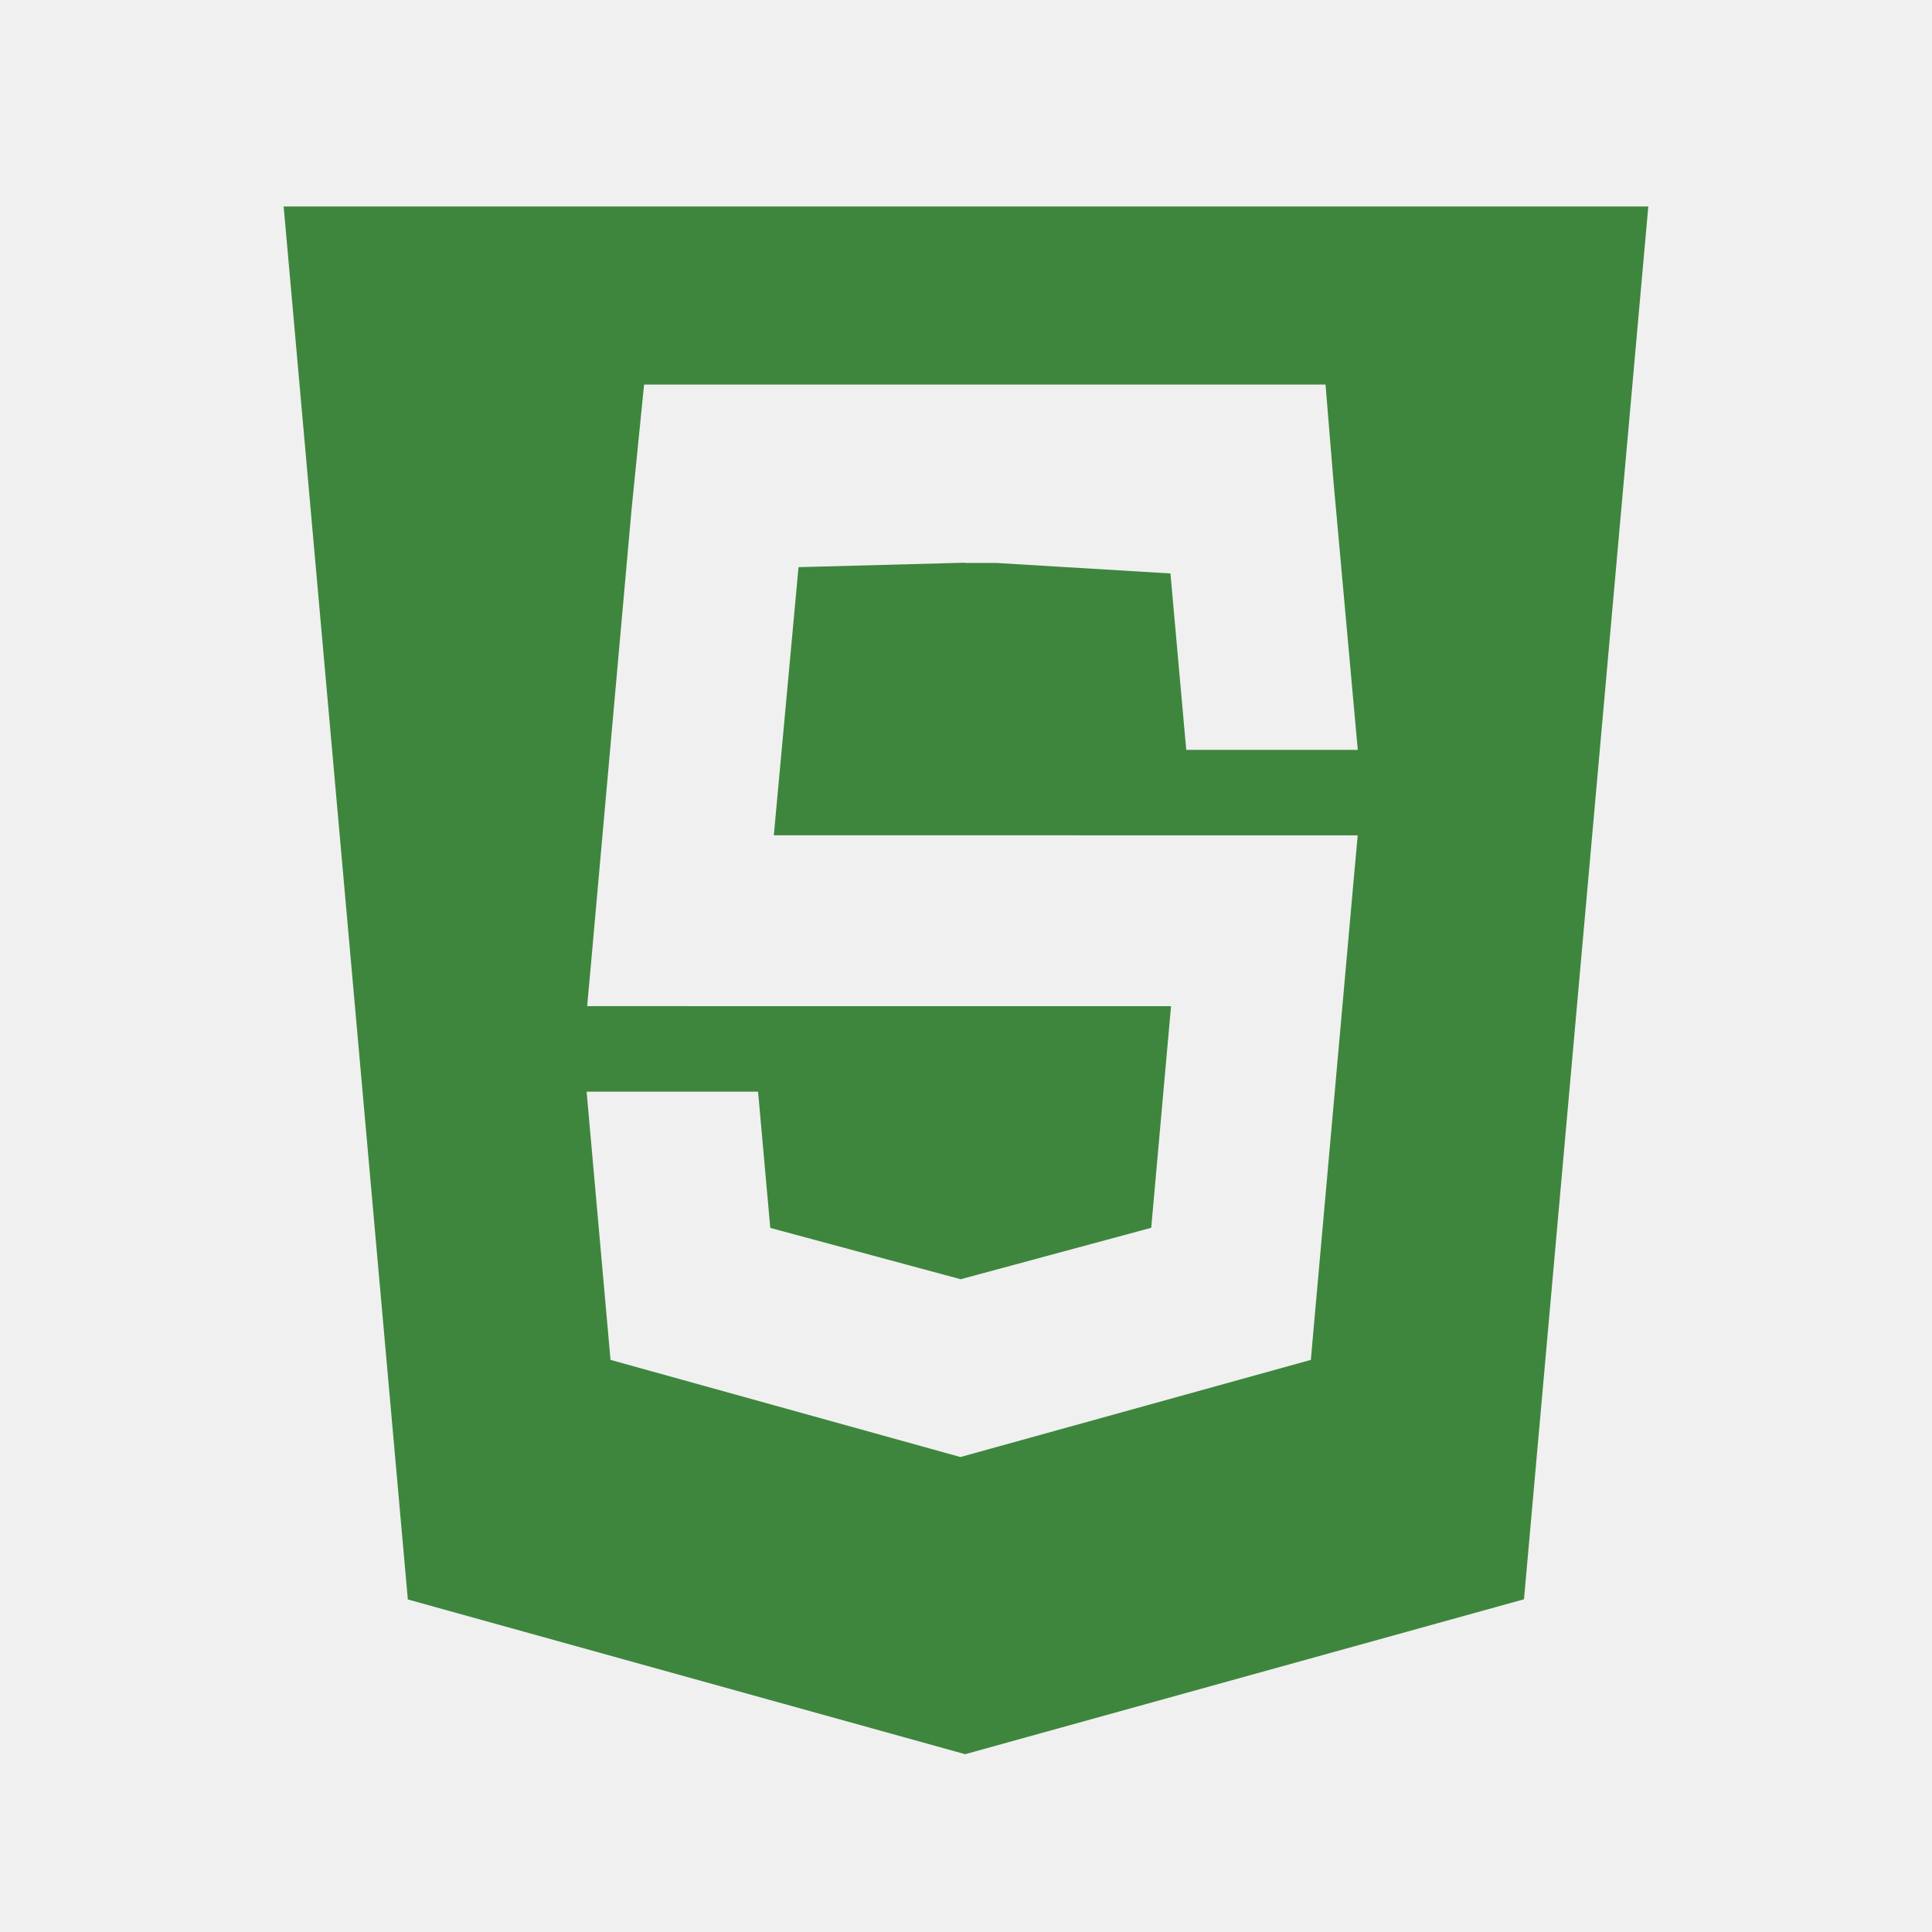
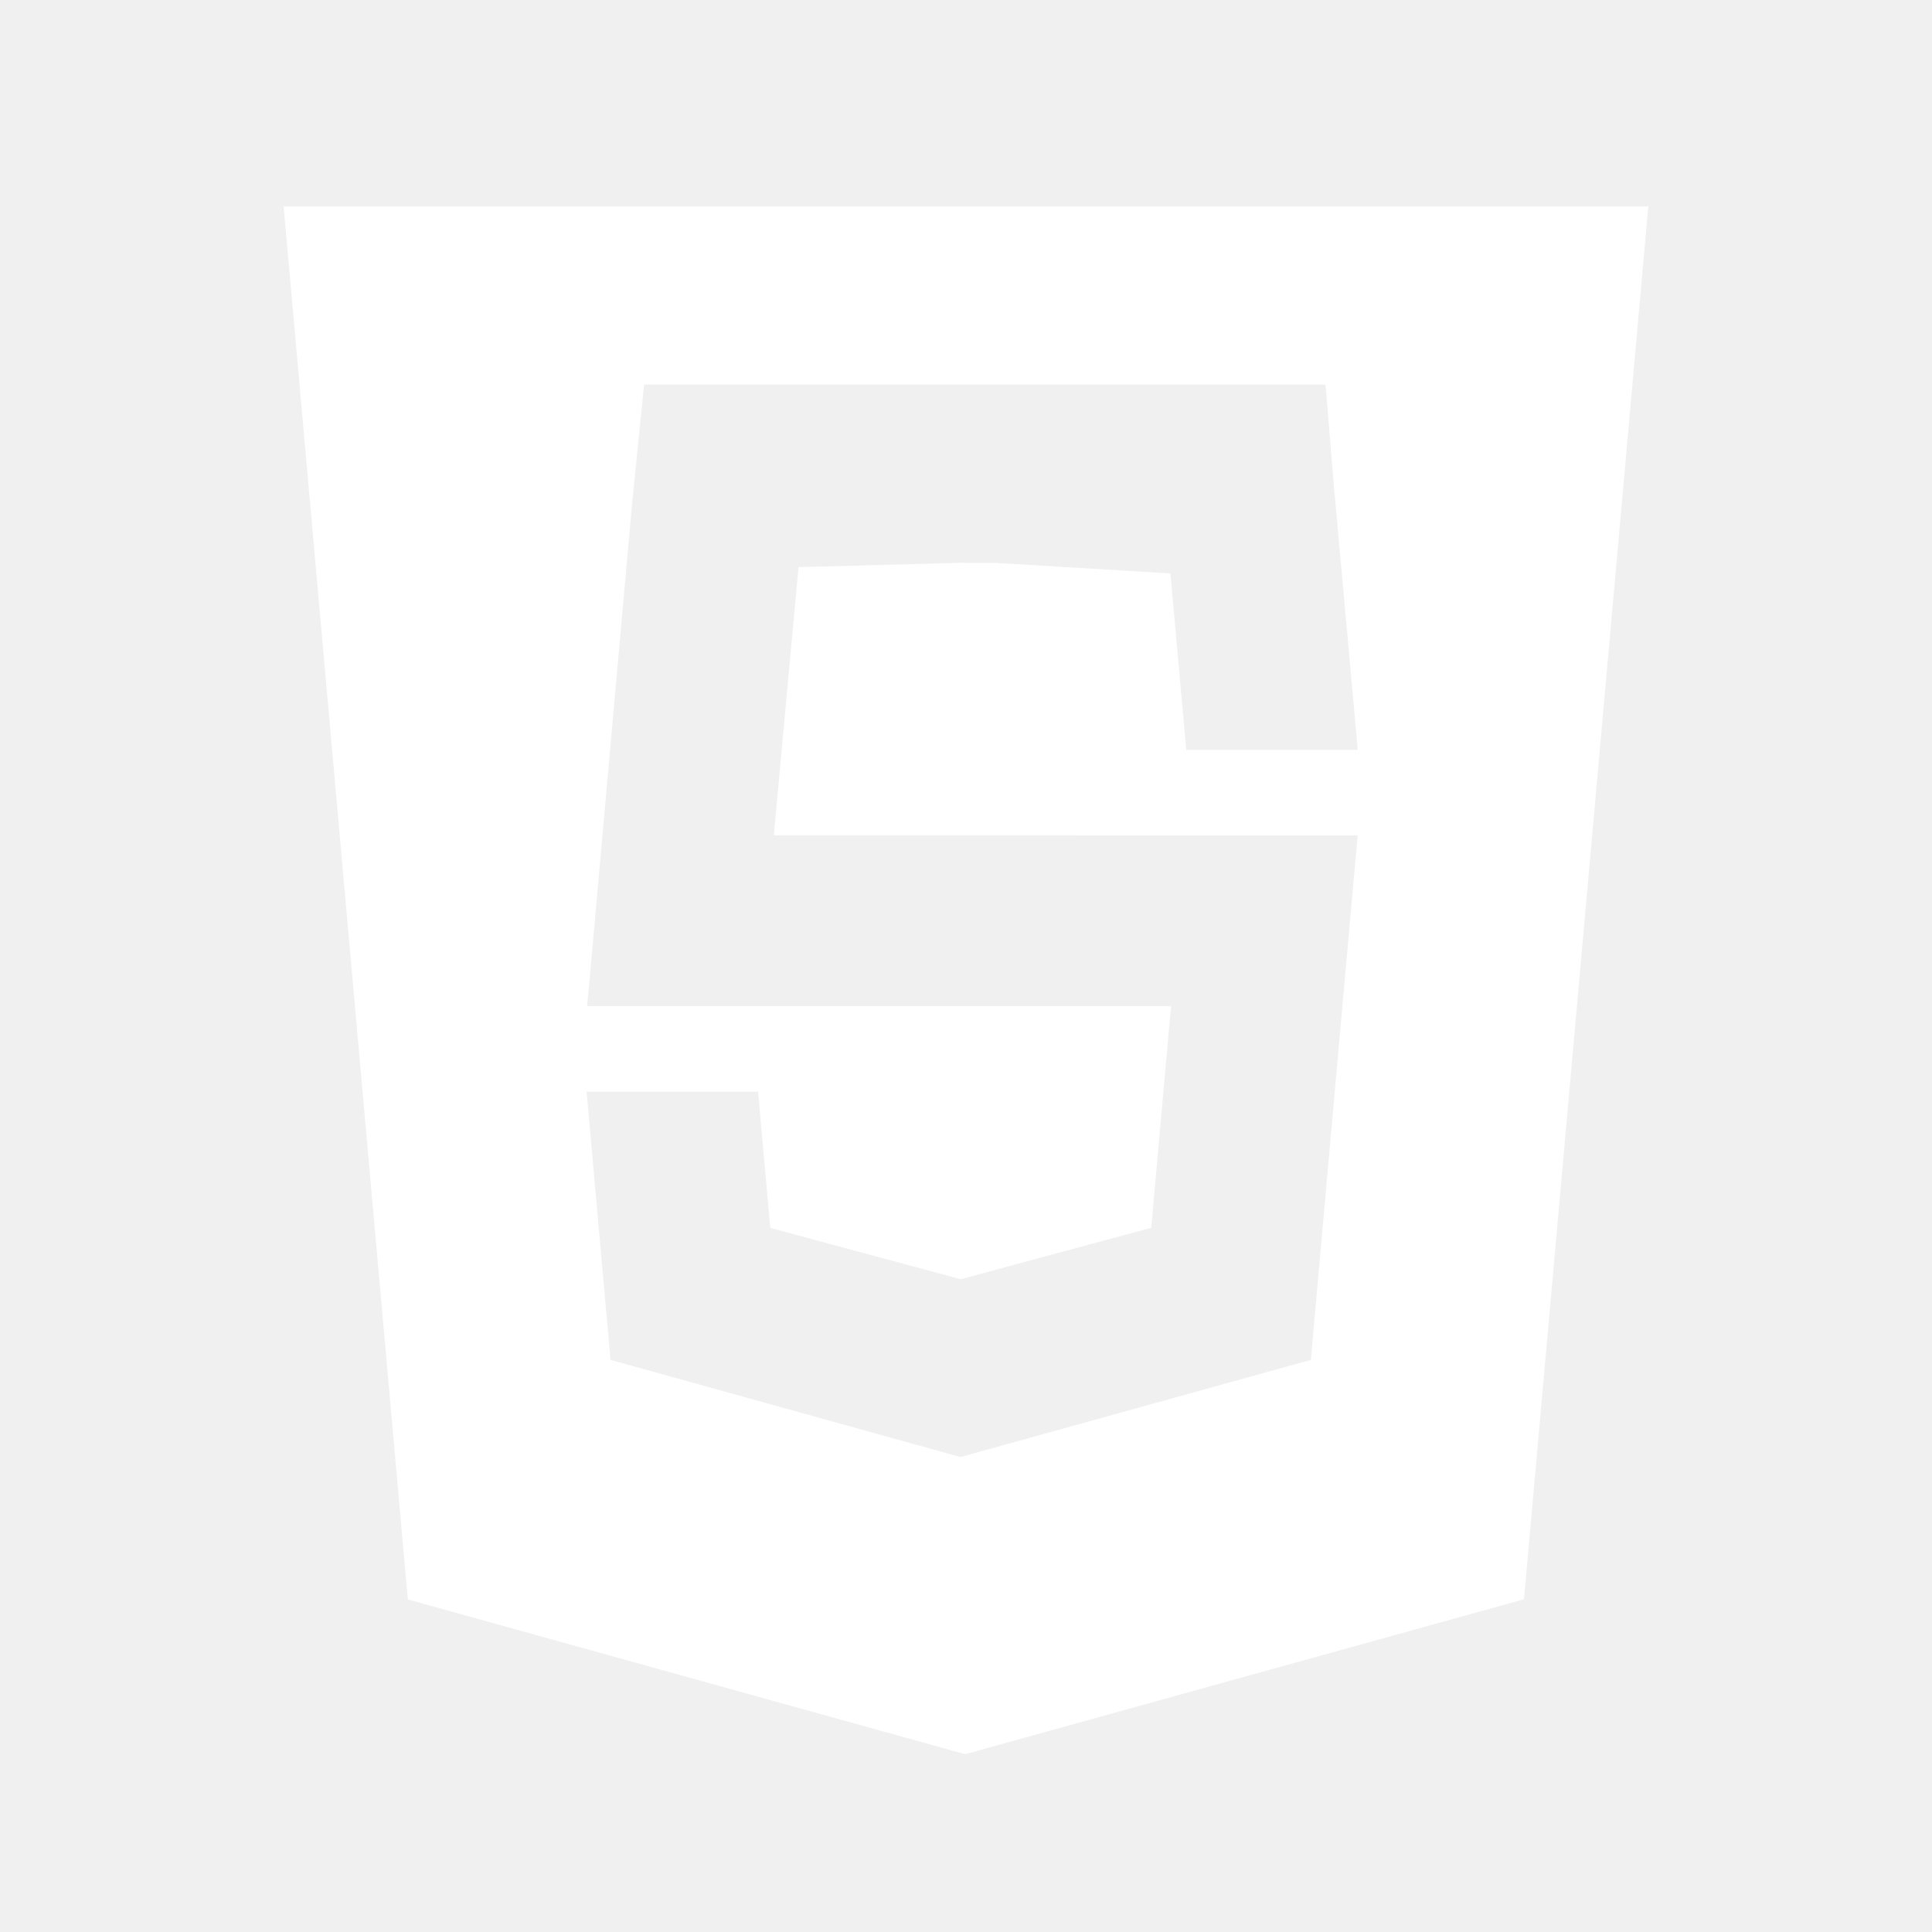
<svg xmlns="http://www.w3.org/2000/svg" width="32" height="32" viewBox="0 0 32 32">
-   <path fill="#3E863D" d="M4.698 3.419l2.057 23.073 9.231 2.563 9.256-2.566L27.301 3.42H4.697zm8.528 5.975l-.409 4.441 9.671.001-.069.76-.665 7.45-.042.478-5.804 1.609-5.796-1.609-.396-4.443h2.84l.202 2.257 3.154.85 3.156-.852.328-3.67-9.671-.001.069-.76.665-7.45.209-2.086h11.287l.131 1.598.403 4.453h-2.841l-.262-2.922-2.889-.174h-.515V9.32l-2.755.074z" />
+   <path fill="#FFF" d="M4.698 3.419l2.057 23.073 9.231 2.563 9.256-2.566L27.301 3.42H4.697zm8.528 5.975l-.409 4.441 9.671.001-.069.76-.665 7.45-.042.478-5.804 1.609-5.796-1.609-.396-4.443h2.84l.202 2.257 3.154.85 3.156-.852.328-3.67-9.671-.001.069-.76.665-7.45.209-2.086h11.287l.131 1.598.403 4.453h-2.841l-.262-2.922-2.889-.174h-.515V9.32l-2.755.074z" />
</svg>
